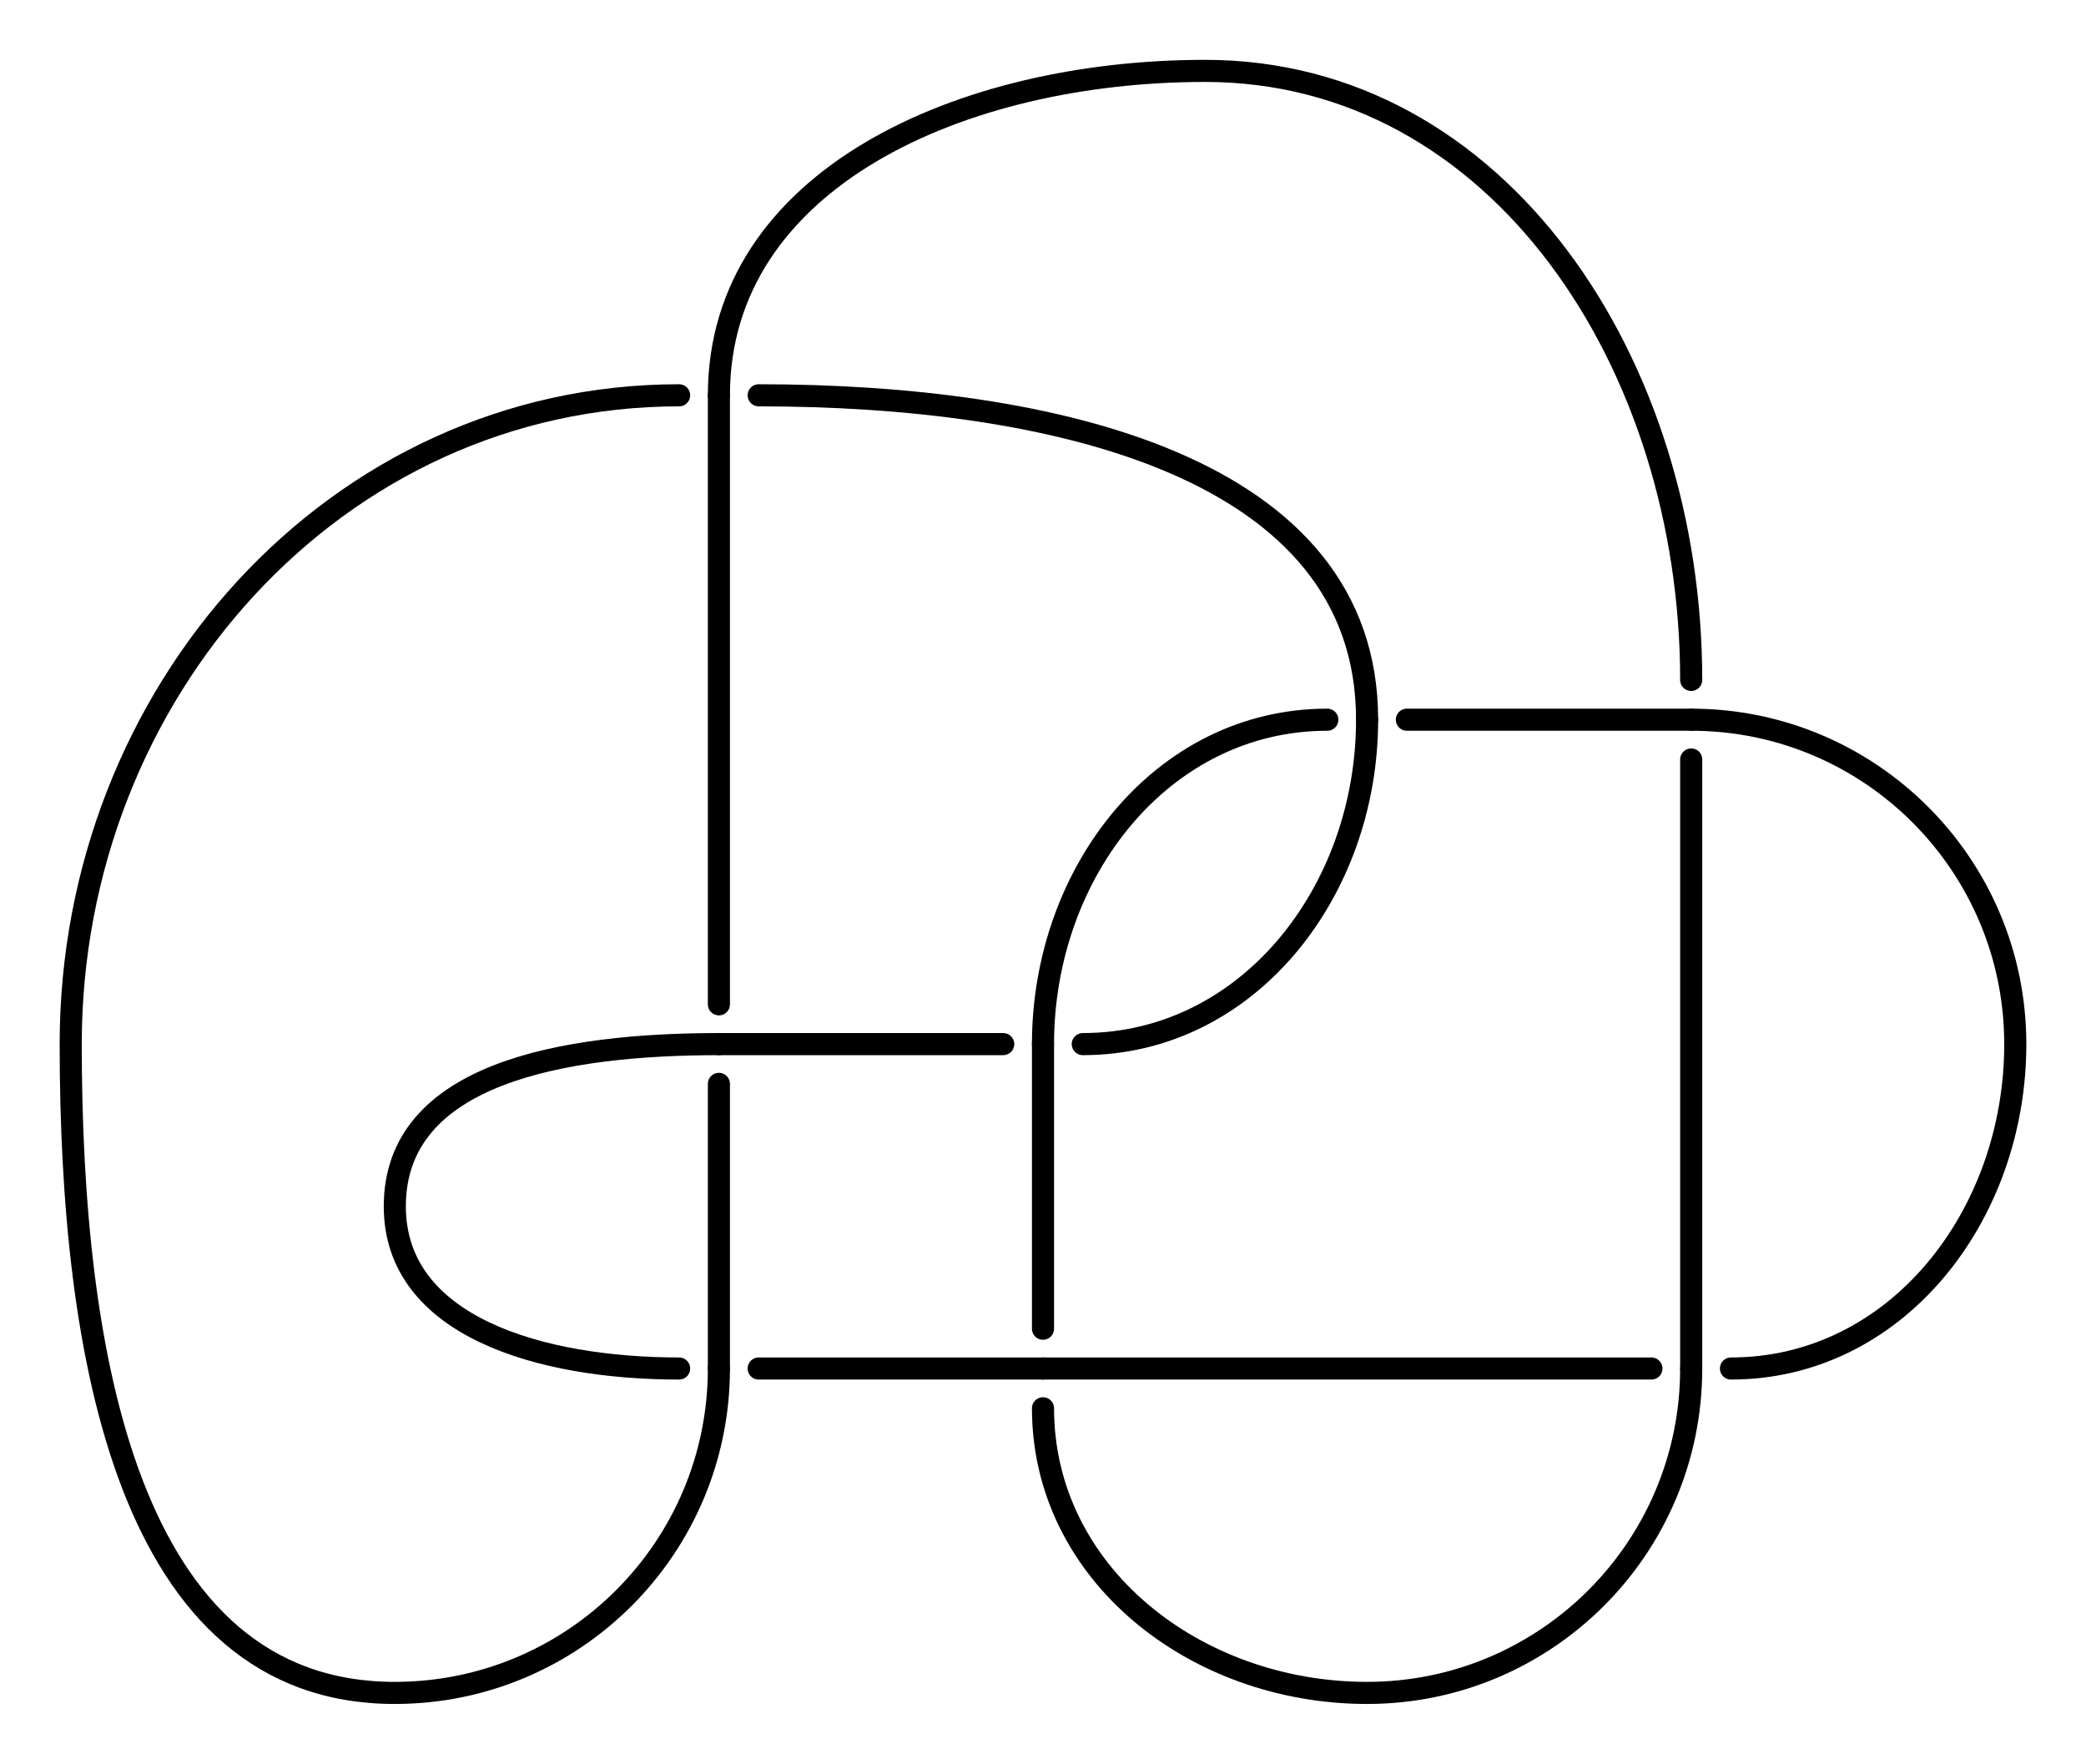
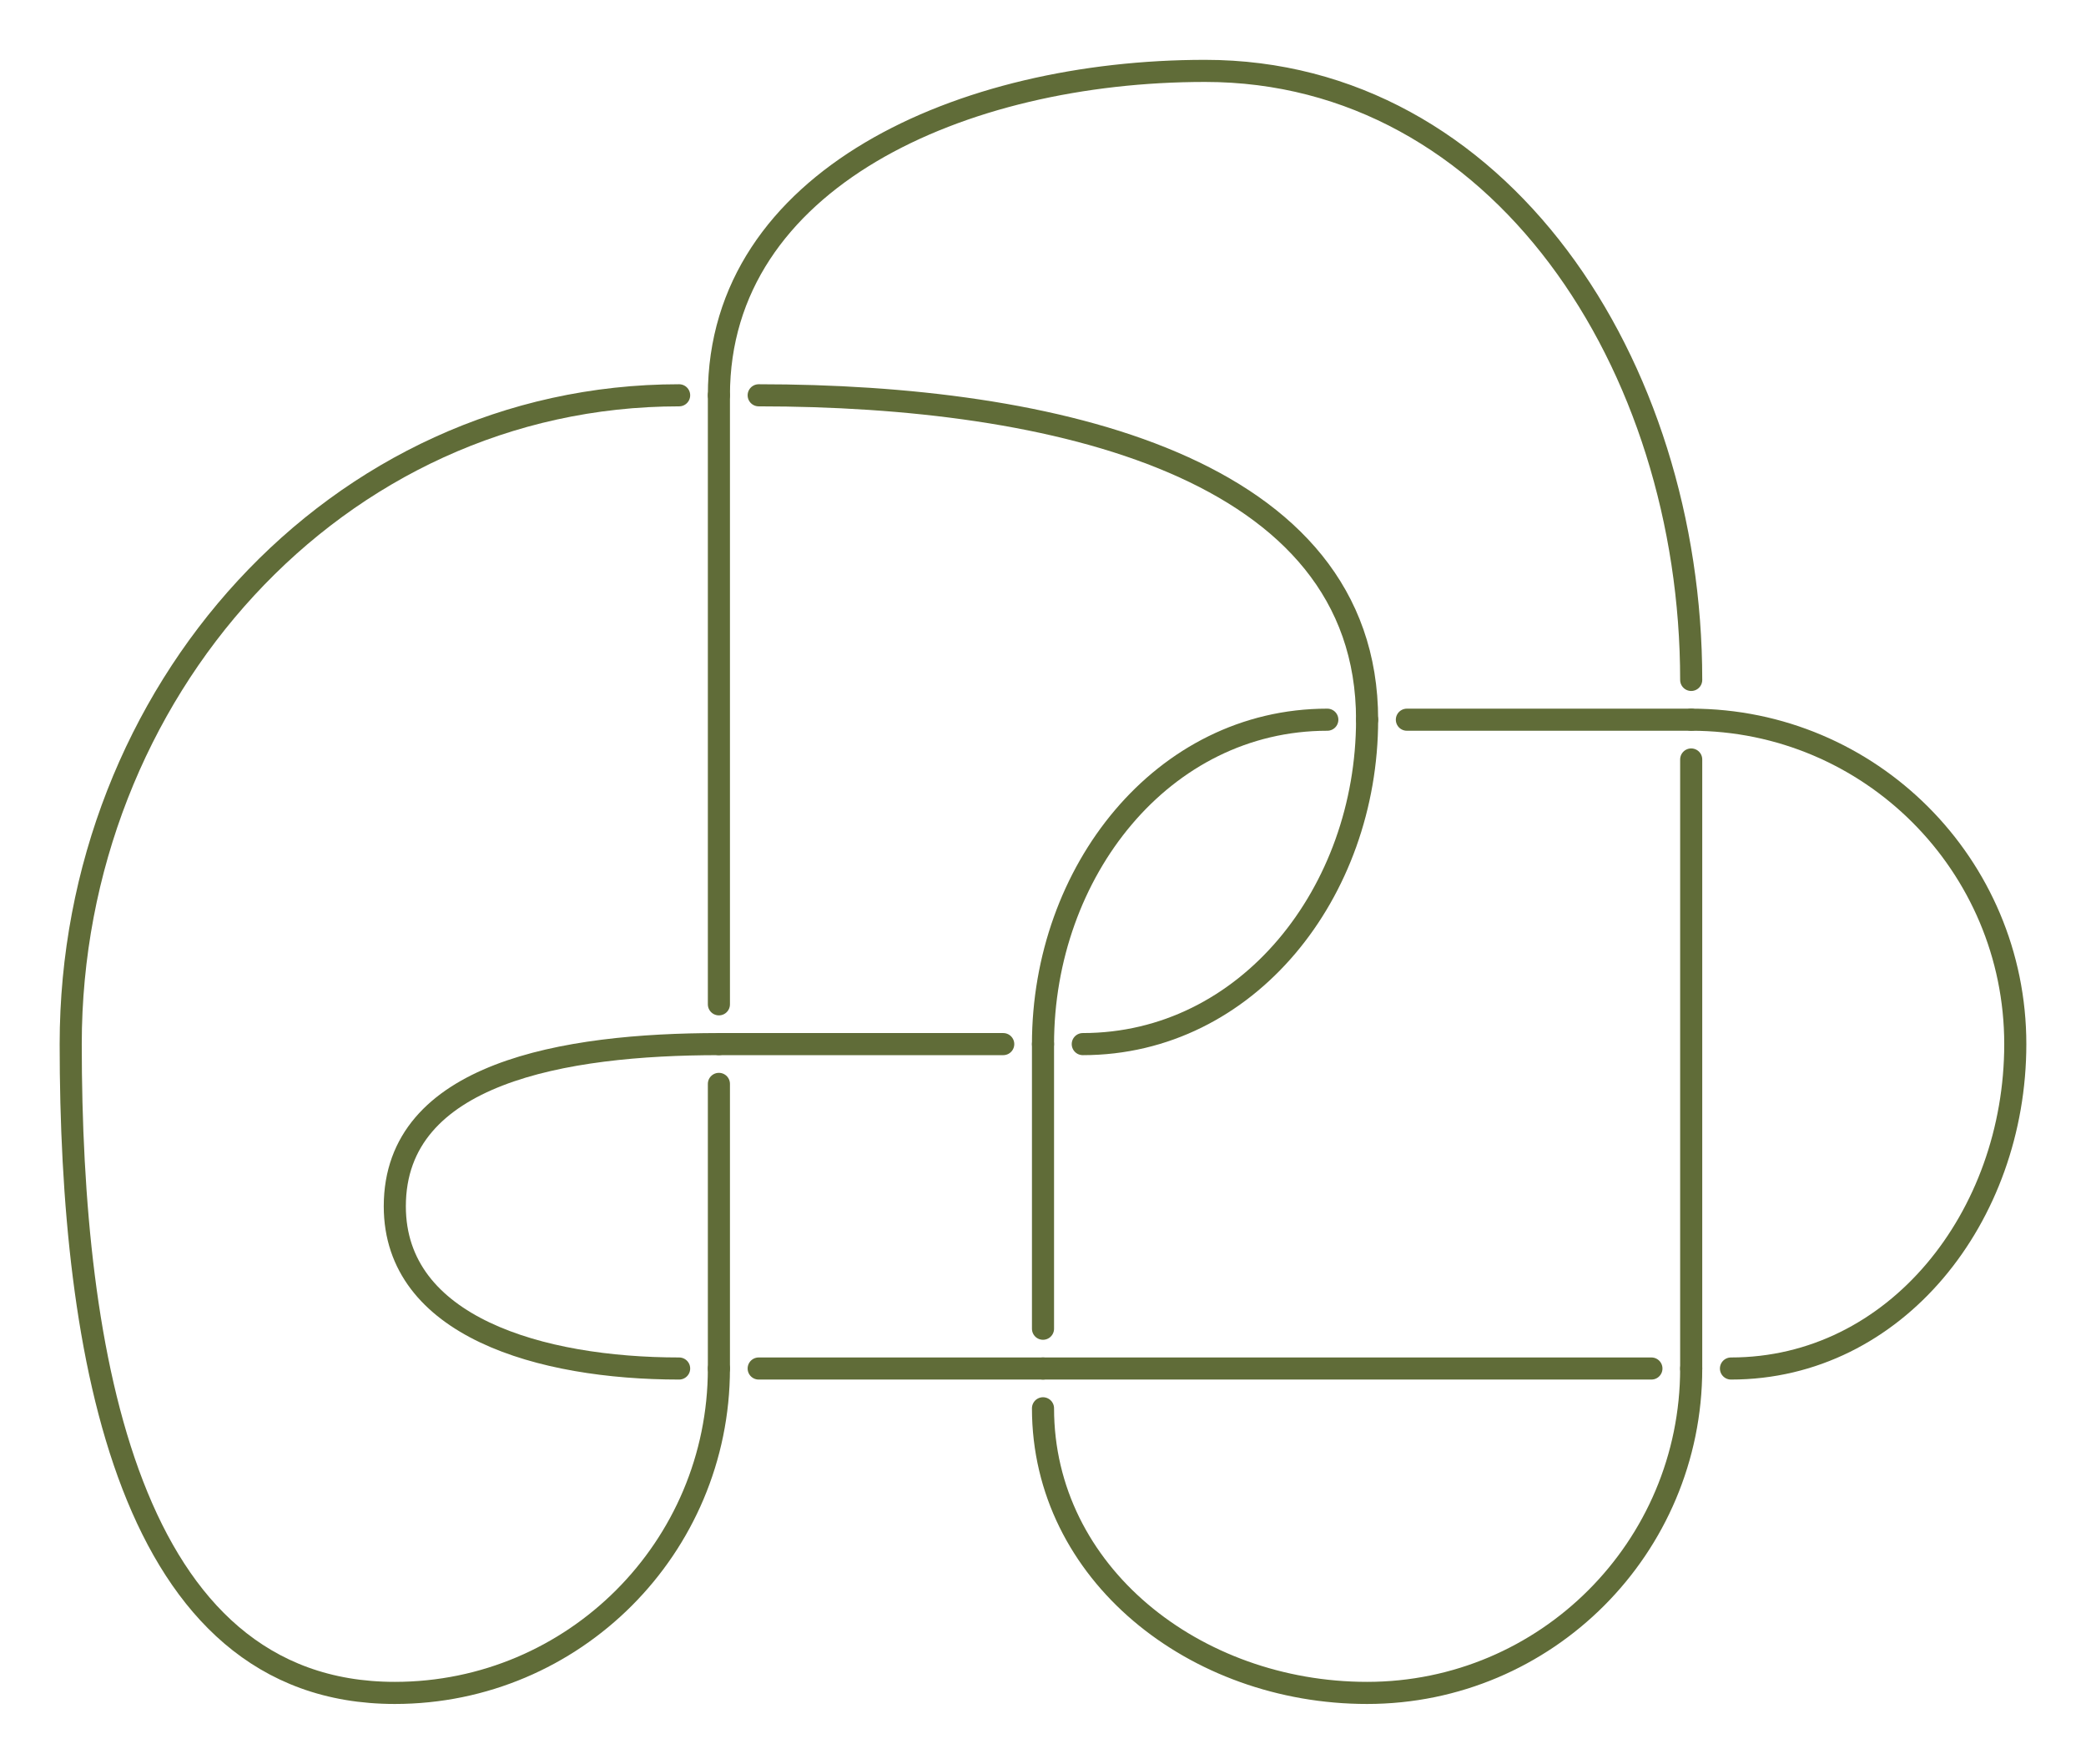
<svg xmlns="http://www.w3.org/2000/svg" height="399.000" viewBox="14.000 50.000 472.000 399.000" width="472.000">
-   <path d="M176.667 139.44 C176.667,90.522 231.584,66.04 286.667,66.04 C353.143,66.04 396.667,132.3 396.667,203.84" fill="none" stroke="currentColor" stroke-linecap="round" stroke-width="5.0" />
-   <path d="M396.667 221.84 C396.667,267.773 396.667,313.707 396.667,359.64" fill="none" stroke="currentColor" stroke-linecap="round" stroke-width="5.0" />
-   <path d="M396.667 359.64 C396.667,400.166 363.846,433.04 323.333,433.04 C284.359,433.04 250.0,405.949 250.0,368.64" fill="none" stroke="currentColor" stroke-linecap="round" stroke-width="5.0" />
-   <path d="M250.0 350.64 C250.0,329.173 250.0,307.707 250.0,286.24" fill="none" stroke="currentColor" stroke-linecap="round" stroke-width="5.0" />
-   <path d="M250.0 286.24 C250.0,247.25 277.033,212.84 314.333,212.84" fill="none" stroke="currentColor" stroke-linecap="round" stroke-width="5.0" />
-   <path d="M332.333 212.84 C353.778,212.84 375.222,212.84 396.667,212.84" fill="none" stroke="currentColor" stroke-linecap="round" stroke-width="5.0" />
-   <path d="M396.667 212.84 C437.18,212.84 470.0,245.714 470.0,286.24 C470.0,325.23 442.967,359.64 405.667,359.64" fill="none" stroke="currentColor" stroke-linecap="round" stroke-width="5.0" />
-   <path d="M387.667 359.64 C341.778,359.64 295.889,359.64 250.0,359.64" fill="none" stroke="currentColor" stroke-linecap="round" stroke-width="5.0" />
-   <path d="M250.0 359.64 C228.556,359.64 207.111,359.64 185.667,359.64" fill="none" stroke="currentColor" stroke-linecap="round" stroke-width="5.0" />
-   <path d="M167.667 359.64 C136.271,359.64 103.333,350.145 103.333,322.94 C103.333,292.776 141.55,286.24 176.667,286.24" fill="none" stroke="currentColor" stroke-linecap="round" stroke-width="5.0" />
-   <path d="M176.667 286.24 C198.111,286.24 219.556,286.24 241.0,286.24" fill="none" stroke="currentColor" stroke-linecap="round" stroke-width="5.0" />
-   <path d="M259.0 286.24 C296.3,286.24 323.333,251.83 323.333,212.84" fill="none" stroke="currentColor" stroke-linecap="round" stroke-width="5.0" />
-   <path d="M323.333 212.84 C323.333,155.54 252.181,139.44 185.667,139.44" fill="none" stroke="currentColor" stroke-linecap="round" stroke-width="5.0" />
-   <path d="M167.667 139.44 C89.918,139.44 30.0,206.773 30.0,286.24 C30.0,356.52 42.969,433.04 103.333,433.04 C143.846,433.04 176.667,400.166 176.667,359.64" fill="none" stroke="currentColor" stroke-linecap="round" stroke-width="5.0" />
-   <path d="M176.667 359.64 C176.667,338.173 176.667,316.707 176.667,295.24" fill="none" stroke="currentColor" stroke-linecap="round" stroke-width="5.0" />
-   <path d="M176.667 277.24 C176.667,231.307 176.667,185.373 176.667,139.44" fill="none" stroke="currentColor" stroke-linecap="round" stroke-width="5.0" />
+   <path d="M176.667 139.44 C176.667,90.522 231.584,66.04 286.667,66.04 C353.143,66.04 396.667,132.3 396.667,203.84" fill="none" stroke="#606C38" stroke-linecap="round" stroke-width="5.0" />
+   <path d="M396.667 221.84 C396.667,267.773 396.667,313.707 396.667,359.64" fill="none" stroke="#606C38" stroke-linecap="round" stroke-width="5.0" />
+   <path d="M396.667 359.64 C396.667,400.166 363.846,433.04 323.333,433.04 C284.359,433.04 250.0,405.949 250.0,368.64" fill="none" stroke="#606C38" stroke-linecap="round" stroke-width="5.0" />
+   <path d="M250.0 350.64 C250.0,329.173 250.0,307.707 250.0,286.24" fill="none" stroke="#606C38" stroke-linecap="round" stroke-width="5.0" />
+   <path d="M250.0 286.24 C250.0,247.25 277.033,212.84 314.333,212.84" fill="none" stroke="#606C38" stroke-linecap="round" stroke-width="5.0" />
+   <path d="M332.333 212.84 C353.778,212.84 375.222,212.84 396.667,212.84" fill="none" stroke="#606C38" stroke-linecap="round" stroke-width="5.0" />
+   <path d="M396.667 212.84 C437.18,212.84 470.0,245.714 470.0,286.24 C470.0,325.23 442.967,359.64 405.667,359.64" fill="none" stroke="#606C38" stroke-linecap="round" stroke-width="5.0" />
+   <path d="M387.667 359.64 C341.778,359.64 295.889,359.64 250.0,359.64" fill="none" stroke="#606C38" stroke-linecap="round" stroke-width="5.0" />
+   <path d="M250.0 359.64 C228.556,359.64 207.111,359.64 185.667,359.64" fill="none" stroke="#606C38" stroke-linecap="round" stroke-width="5.0" />
+   <path d="M167.667 359.64 C136.271,359.64 103.333,350.145 103.333,322.94 C103.333,292.776 141.55,286.24 176.667,286.24" fill="none" stroke="#606C38" stroke-linecap="round" stroke-width="5.0" />
+   <path d="M176.667 286.24 C198.111,286.24 219.556,286.24 241.0,286.24" fill="none" stroke="#606C38" stroke-linecap="round" stroke-width="5.0" />
+   <path d="M259.0 286.24 C296.3,286.24 323.333,251.83 323.333,212.84" fill="none" stroke="#606C38" stroke-linecap="round" stroke-width="5.0" />
+   <path d="M323.333 212.84 C323.333,155.54 252.181,139.44 185.667,139.44" fill="none" stroke="#606C38" stroke-linecap="round" stroke-width="5.0" />
+   <path d="M167.667 139.44 C89.918,139.44 30.0,206.773 30.0,286.24 C30.0,356.52 42.969,433.04 103.333,433.04 C143.846,433.04 176.667,400.166 176.667,359.64" fill="none" stroke="#606C38" stroke-linecap="round" stroke-width="5.0" />
+   <path d="M176.667 359.64 C176.667,338.173 176.667,316.707 176.667,295.24" fill="none" stroke="#606C38" stroke-linecap="round" stroke-width="5.0" />
+   <path d="M176.667 277.24 C176.667,231.307 176.667,185.373 176.667,139.44" fill="none" stroke="#606C38" stroke-linecap="round" stroke-width="5.0" />
</svg>
